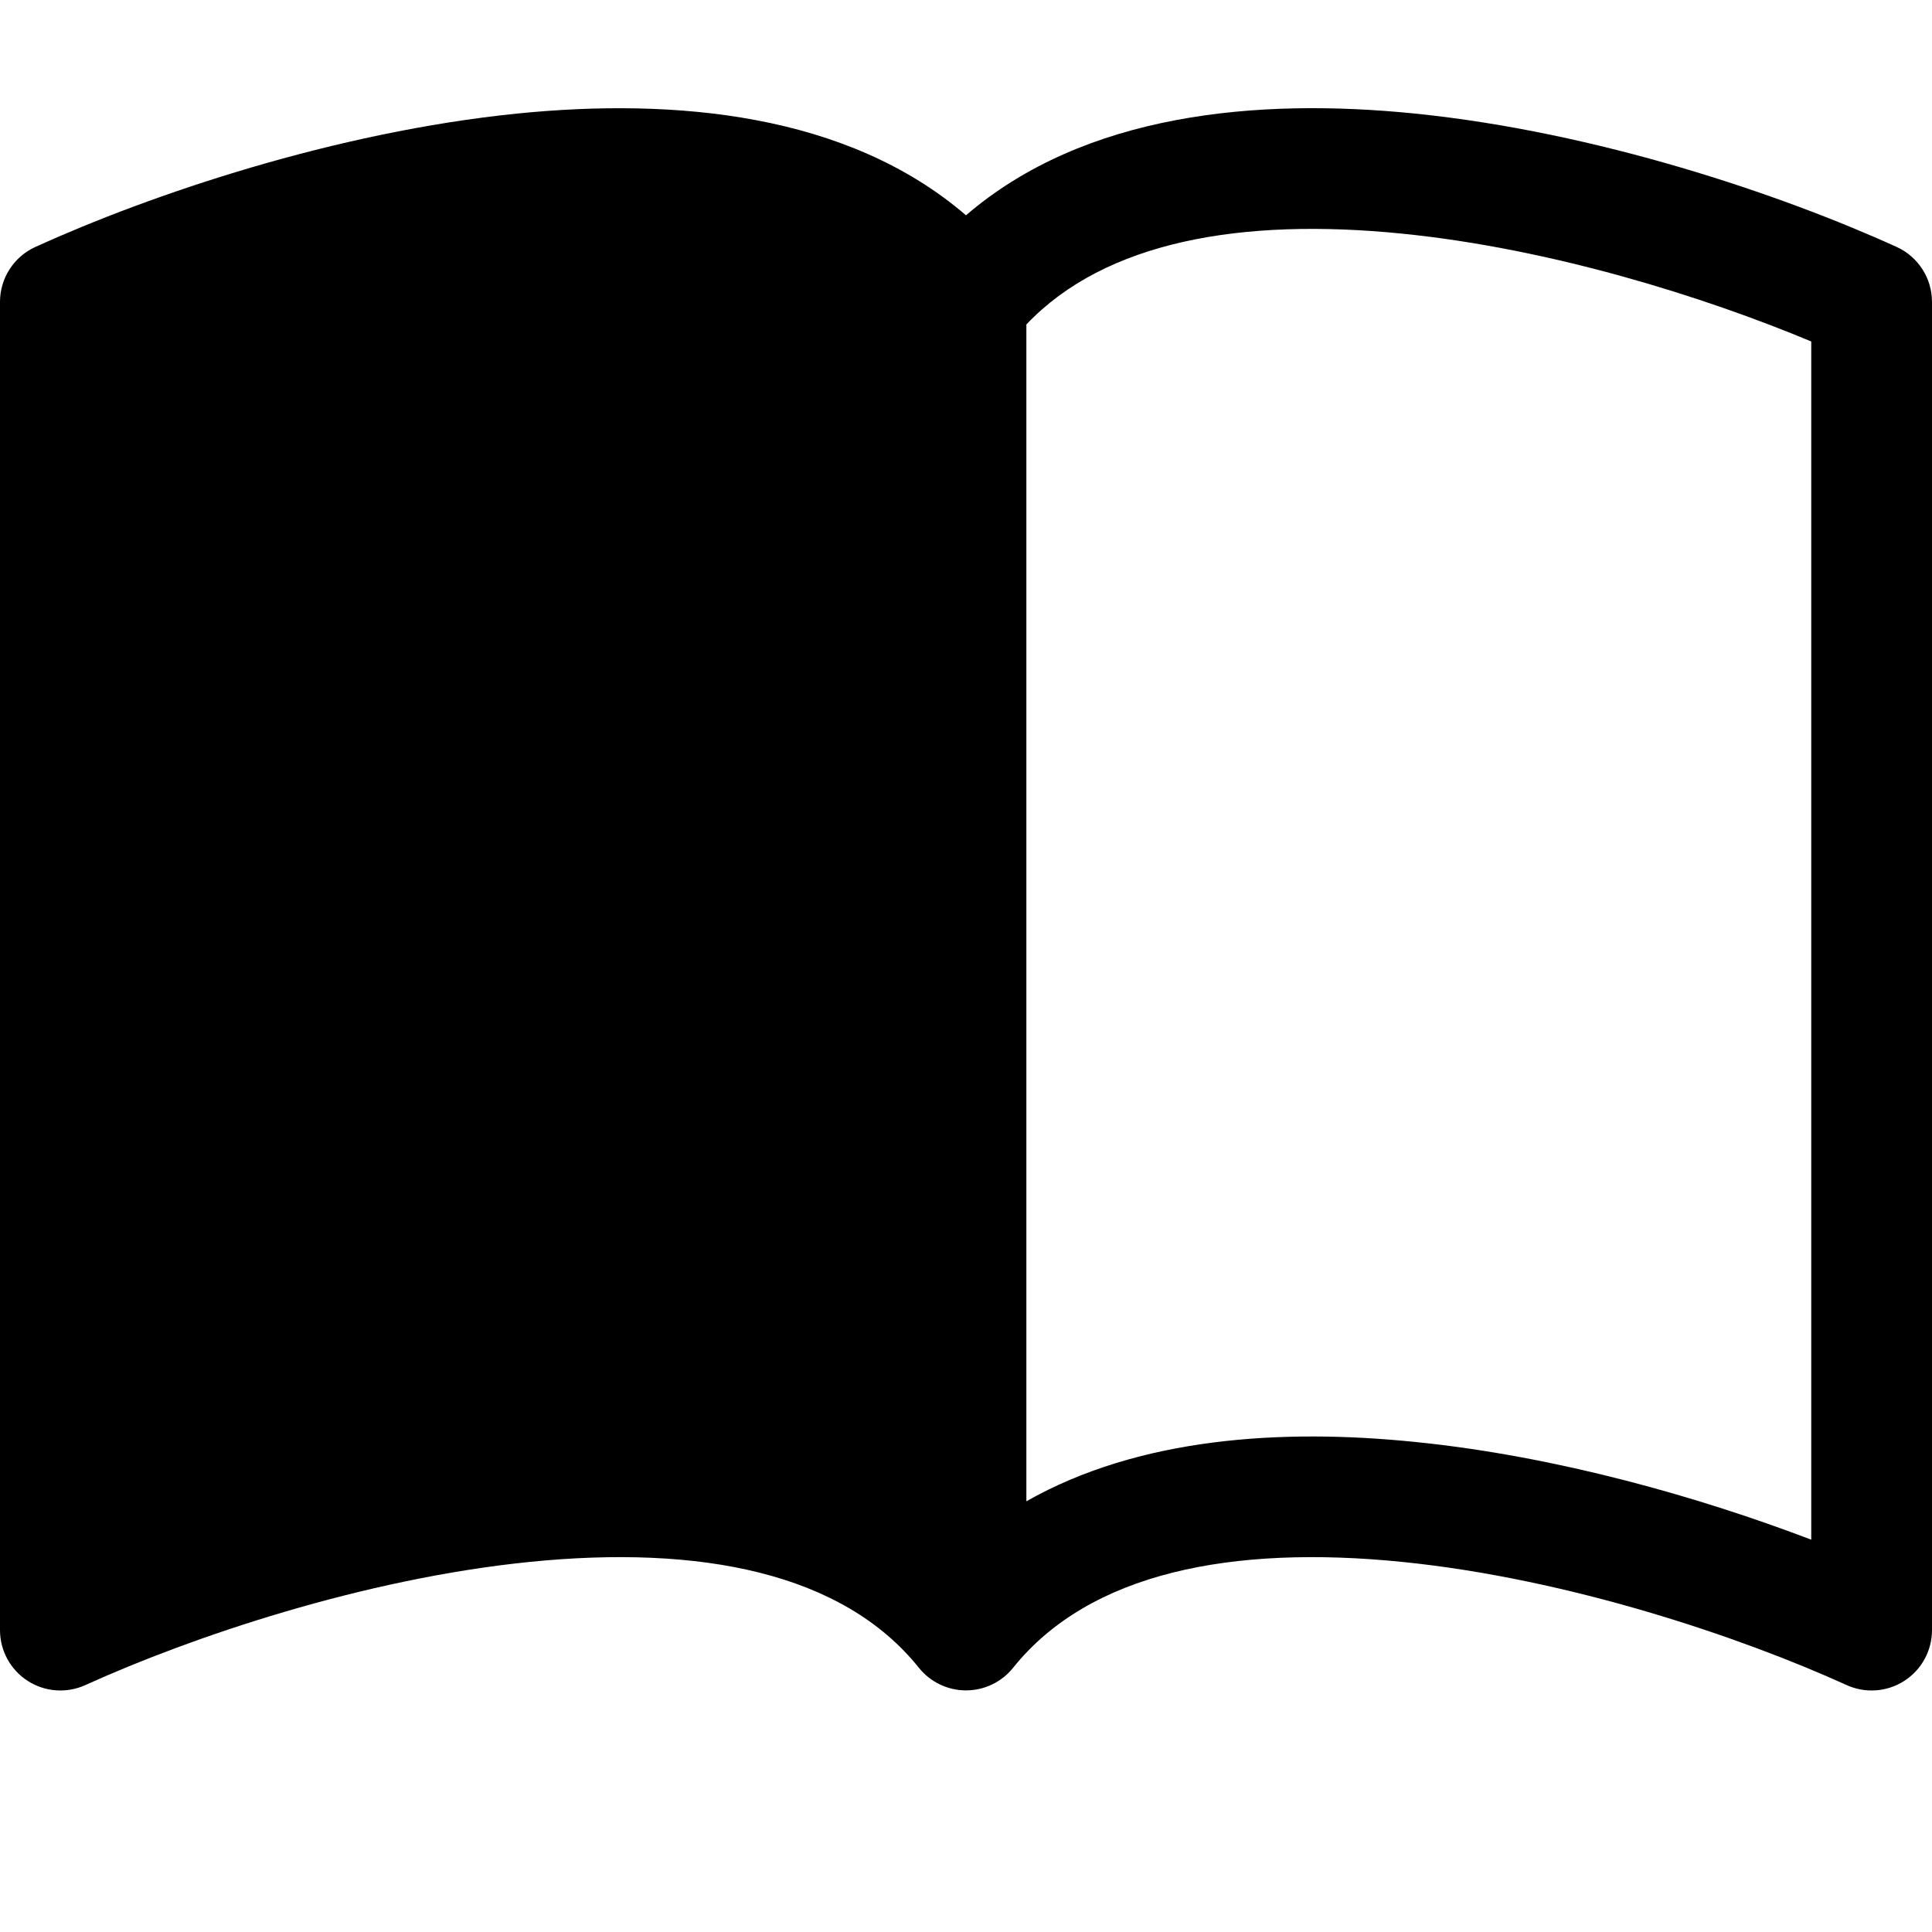
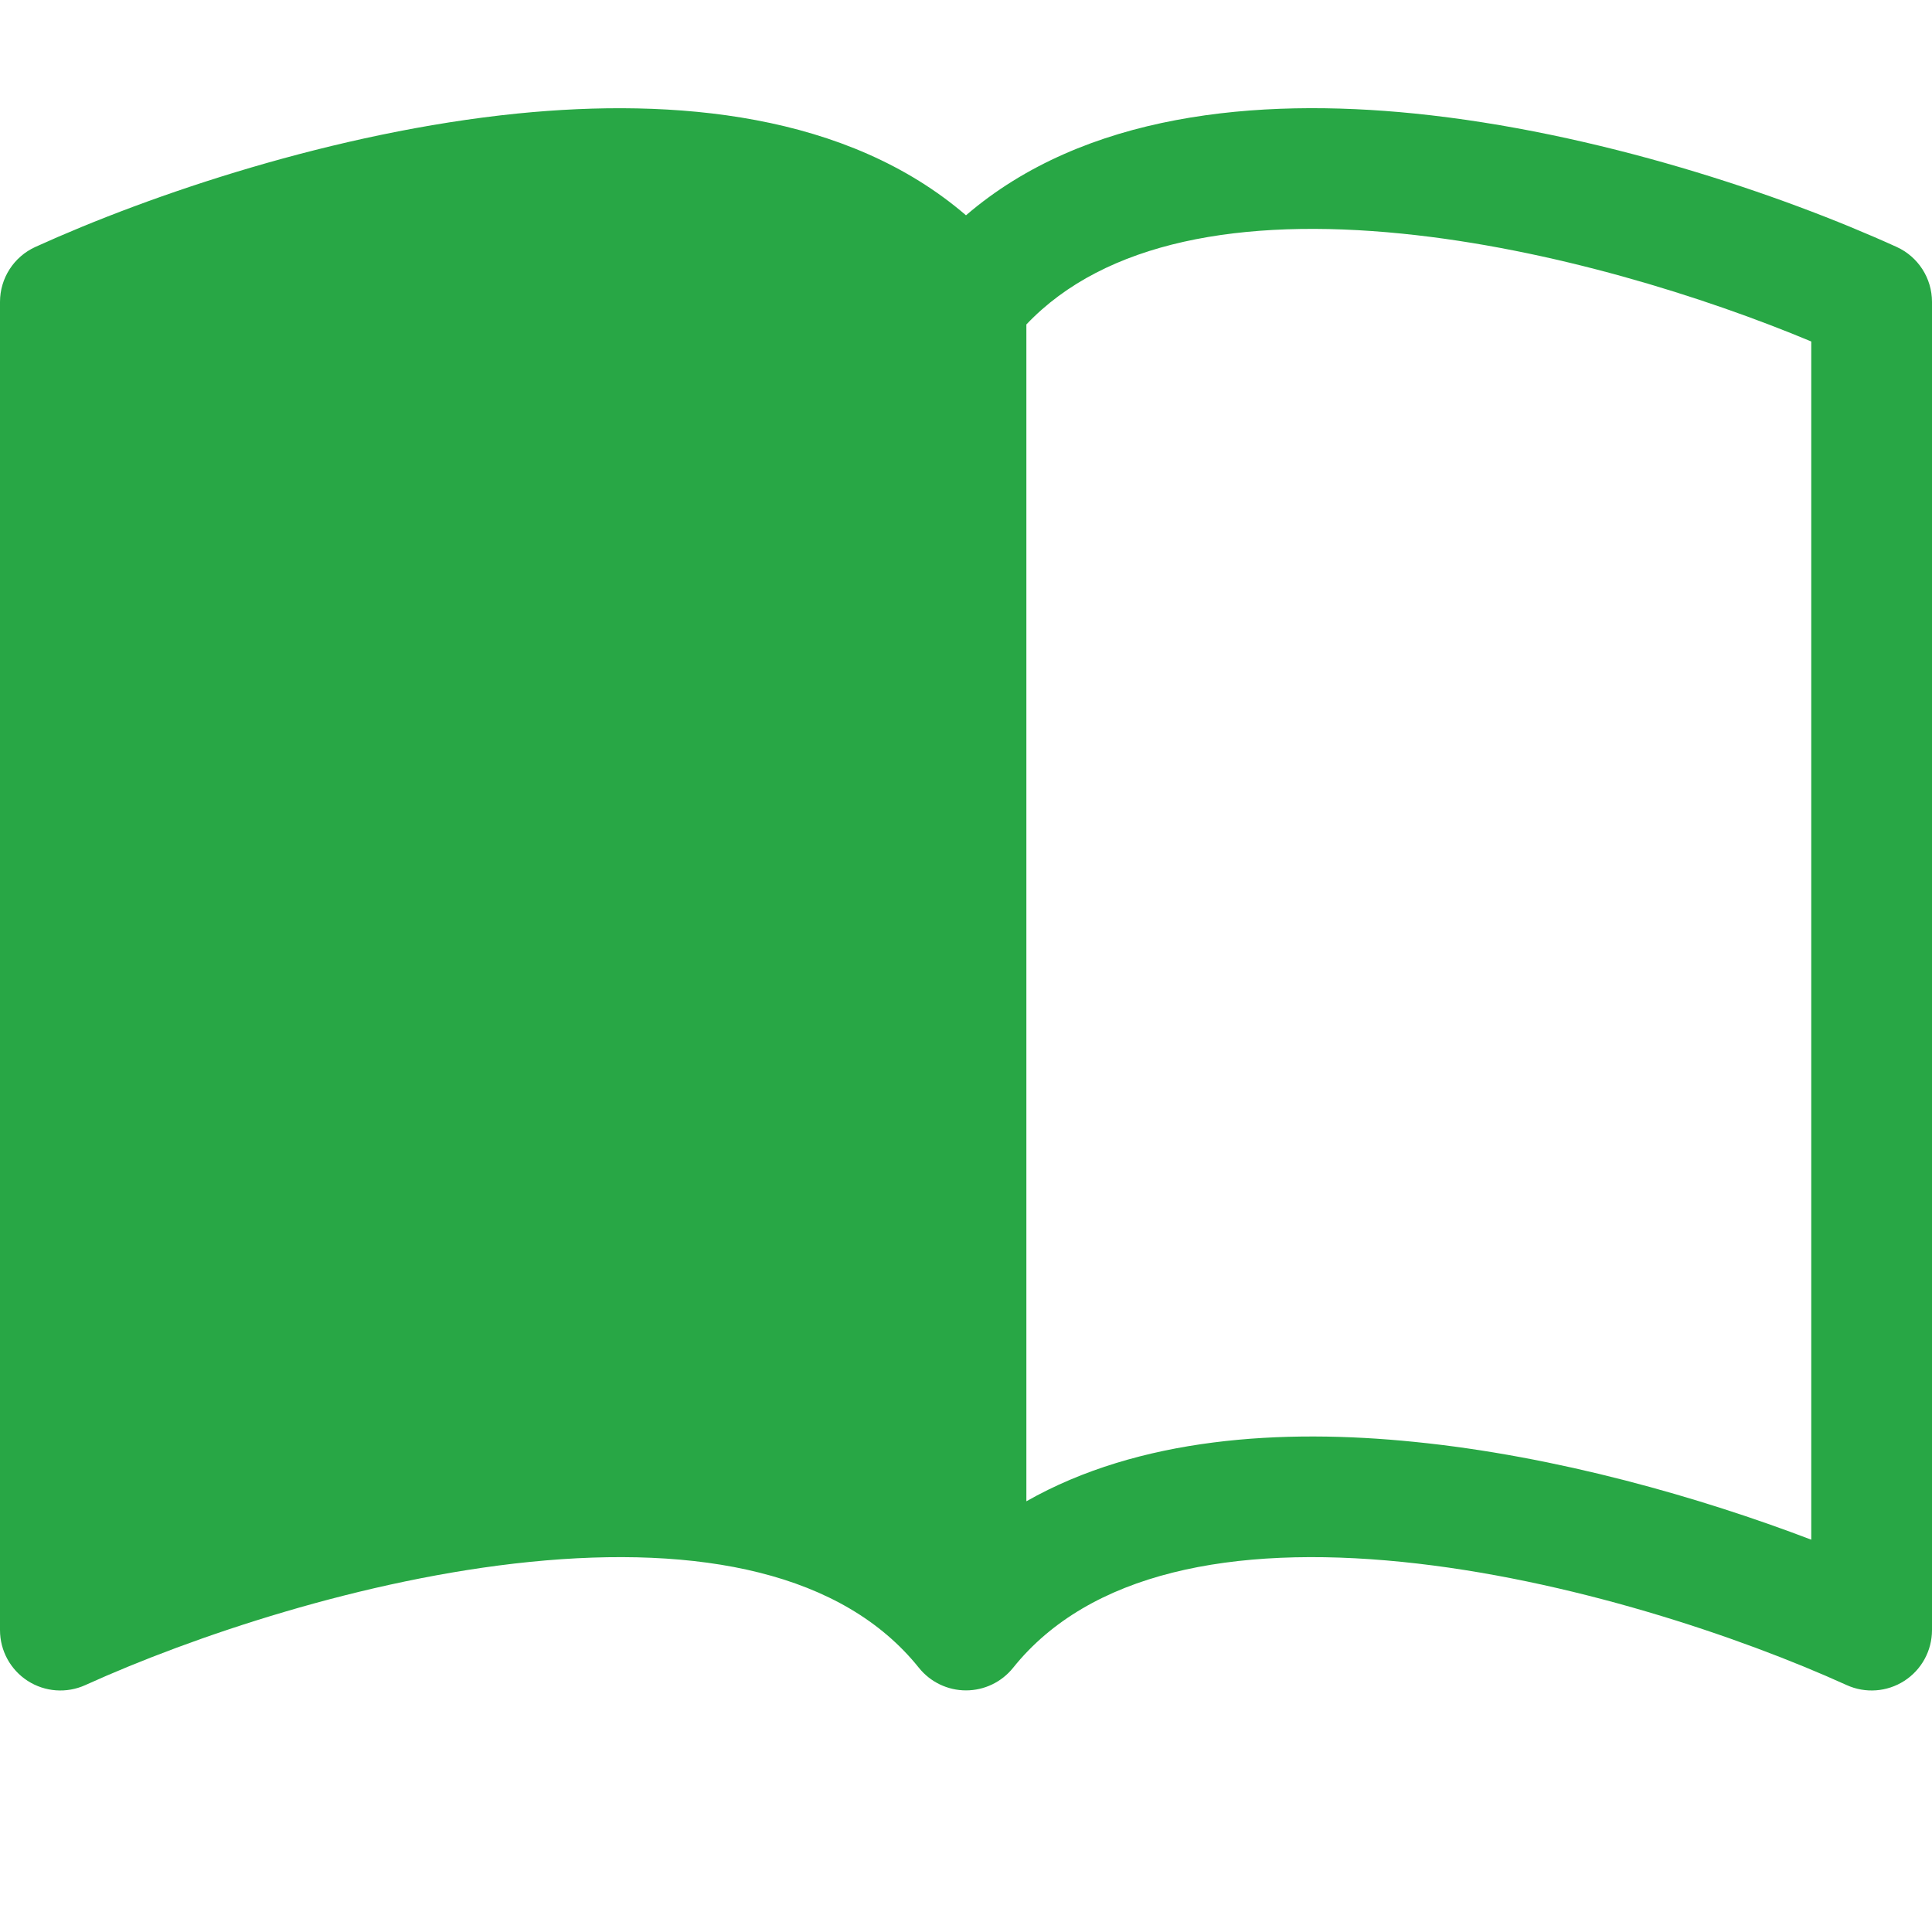
- <svg xmlns="http://www.w3.org/2000/svg" width="16" height="16" fill="currentColor" class="bi bi-book-half" viewBox="0 0 16 16">
+ <svg xmlns="http://www.w3.org/2000/svg" width="16" height="16" fill="#28a745" class="bi bi-book-half" viewBox="0 0 16 16">
  <path d="M8.5 2.687c.654-.689 1.782-.886 3.112-.752 1.234.124 2.503.523 3.388.893v9.923c-.918-.35-2.107-.692-3.287-.81-1.094-.111-2.278-.039-3.213.492zM8 1.783C7.015.936 5.587.81 4.287.94c-1.514.153-3.042.672-3.994 1.105A.5.5 0 0 0 0 2.5v11a.5.5 0 0 0 .707.455c.882-.4 2.303-.881 3.68-1.02 1.409-.142 2.59.087 3.223.877a.5.5 0 0 0 .78 0c.633-.79 1.814-1.019 3.222-.877 1.378.139 2.8.62 3.681 1.02A.5.5 0 0 0 16 13.5v-11a.5.5 0 0 0-.293-.455c-.952-.433-2.48-.952-3.994-1.105C10.413.809 8.985.936 8 1.783" />
</svg>
